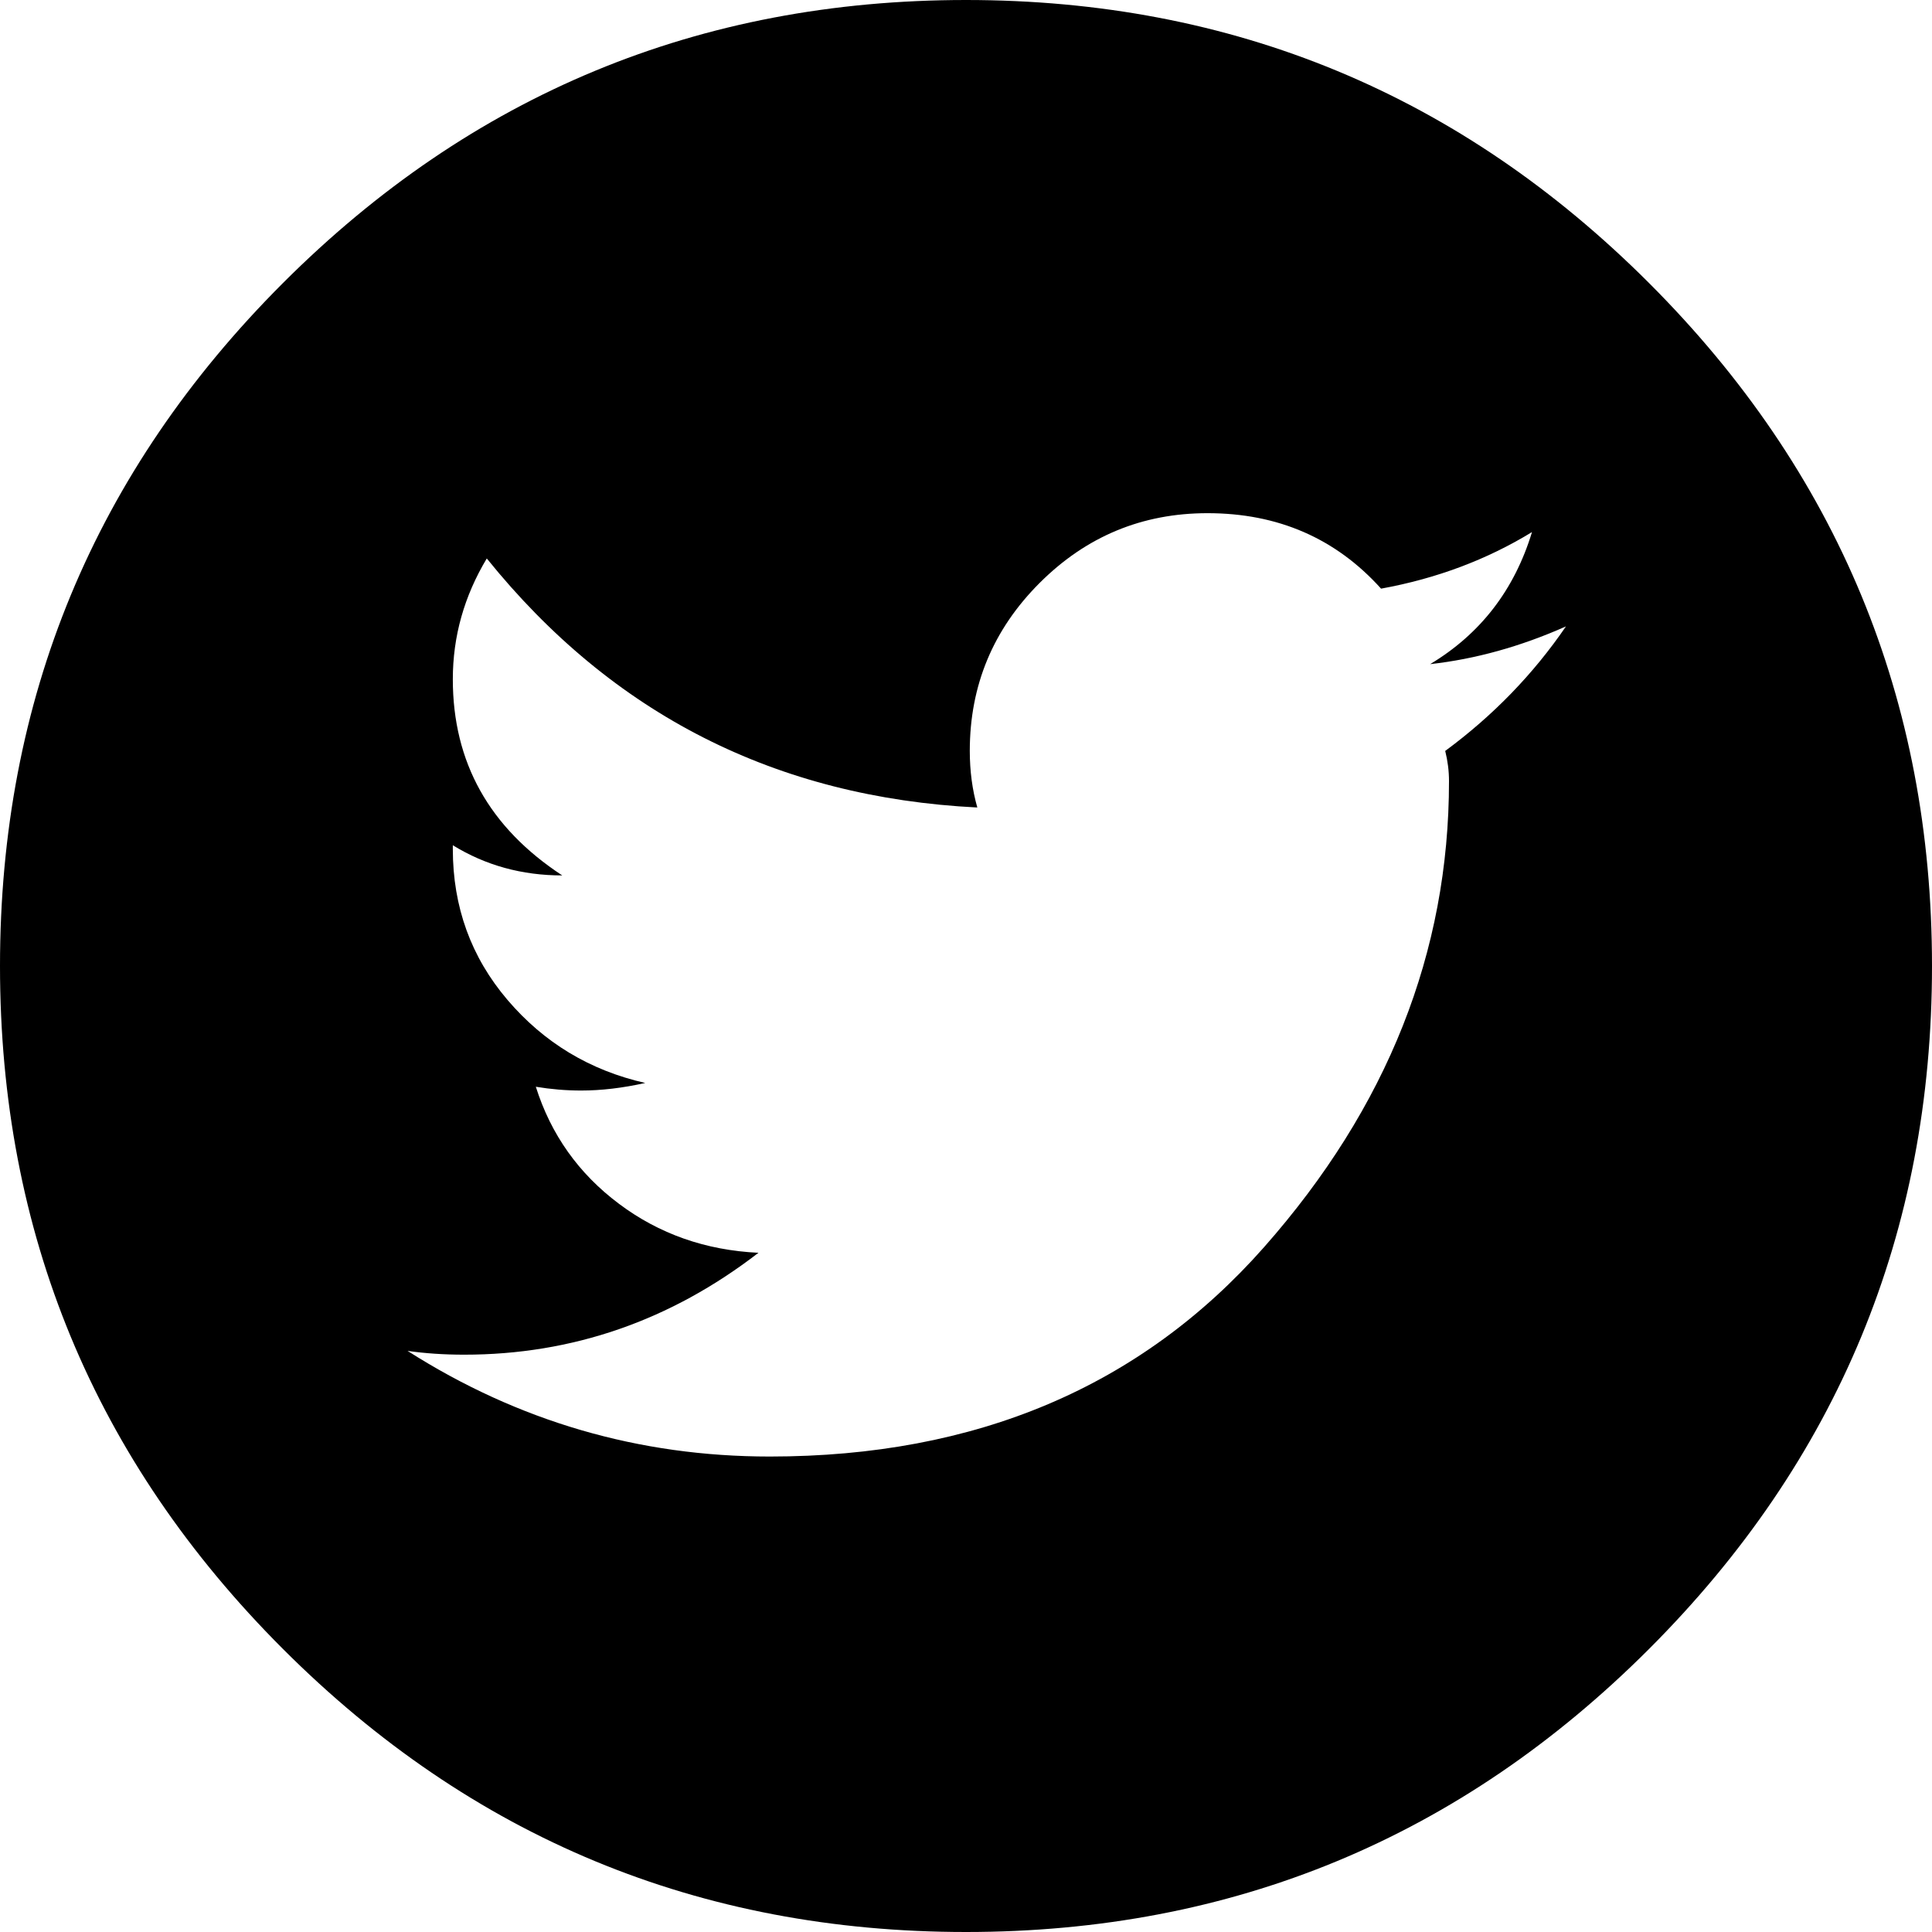
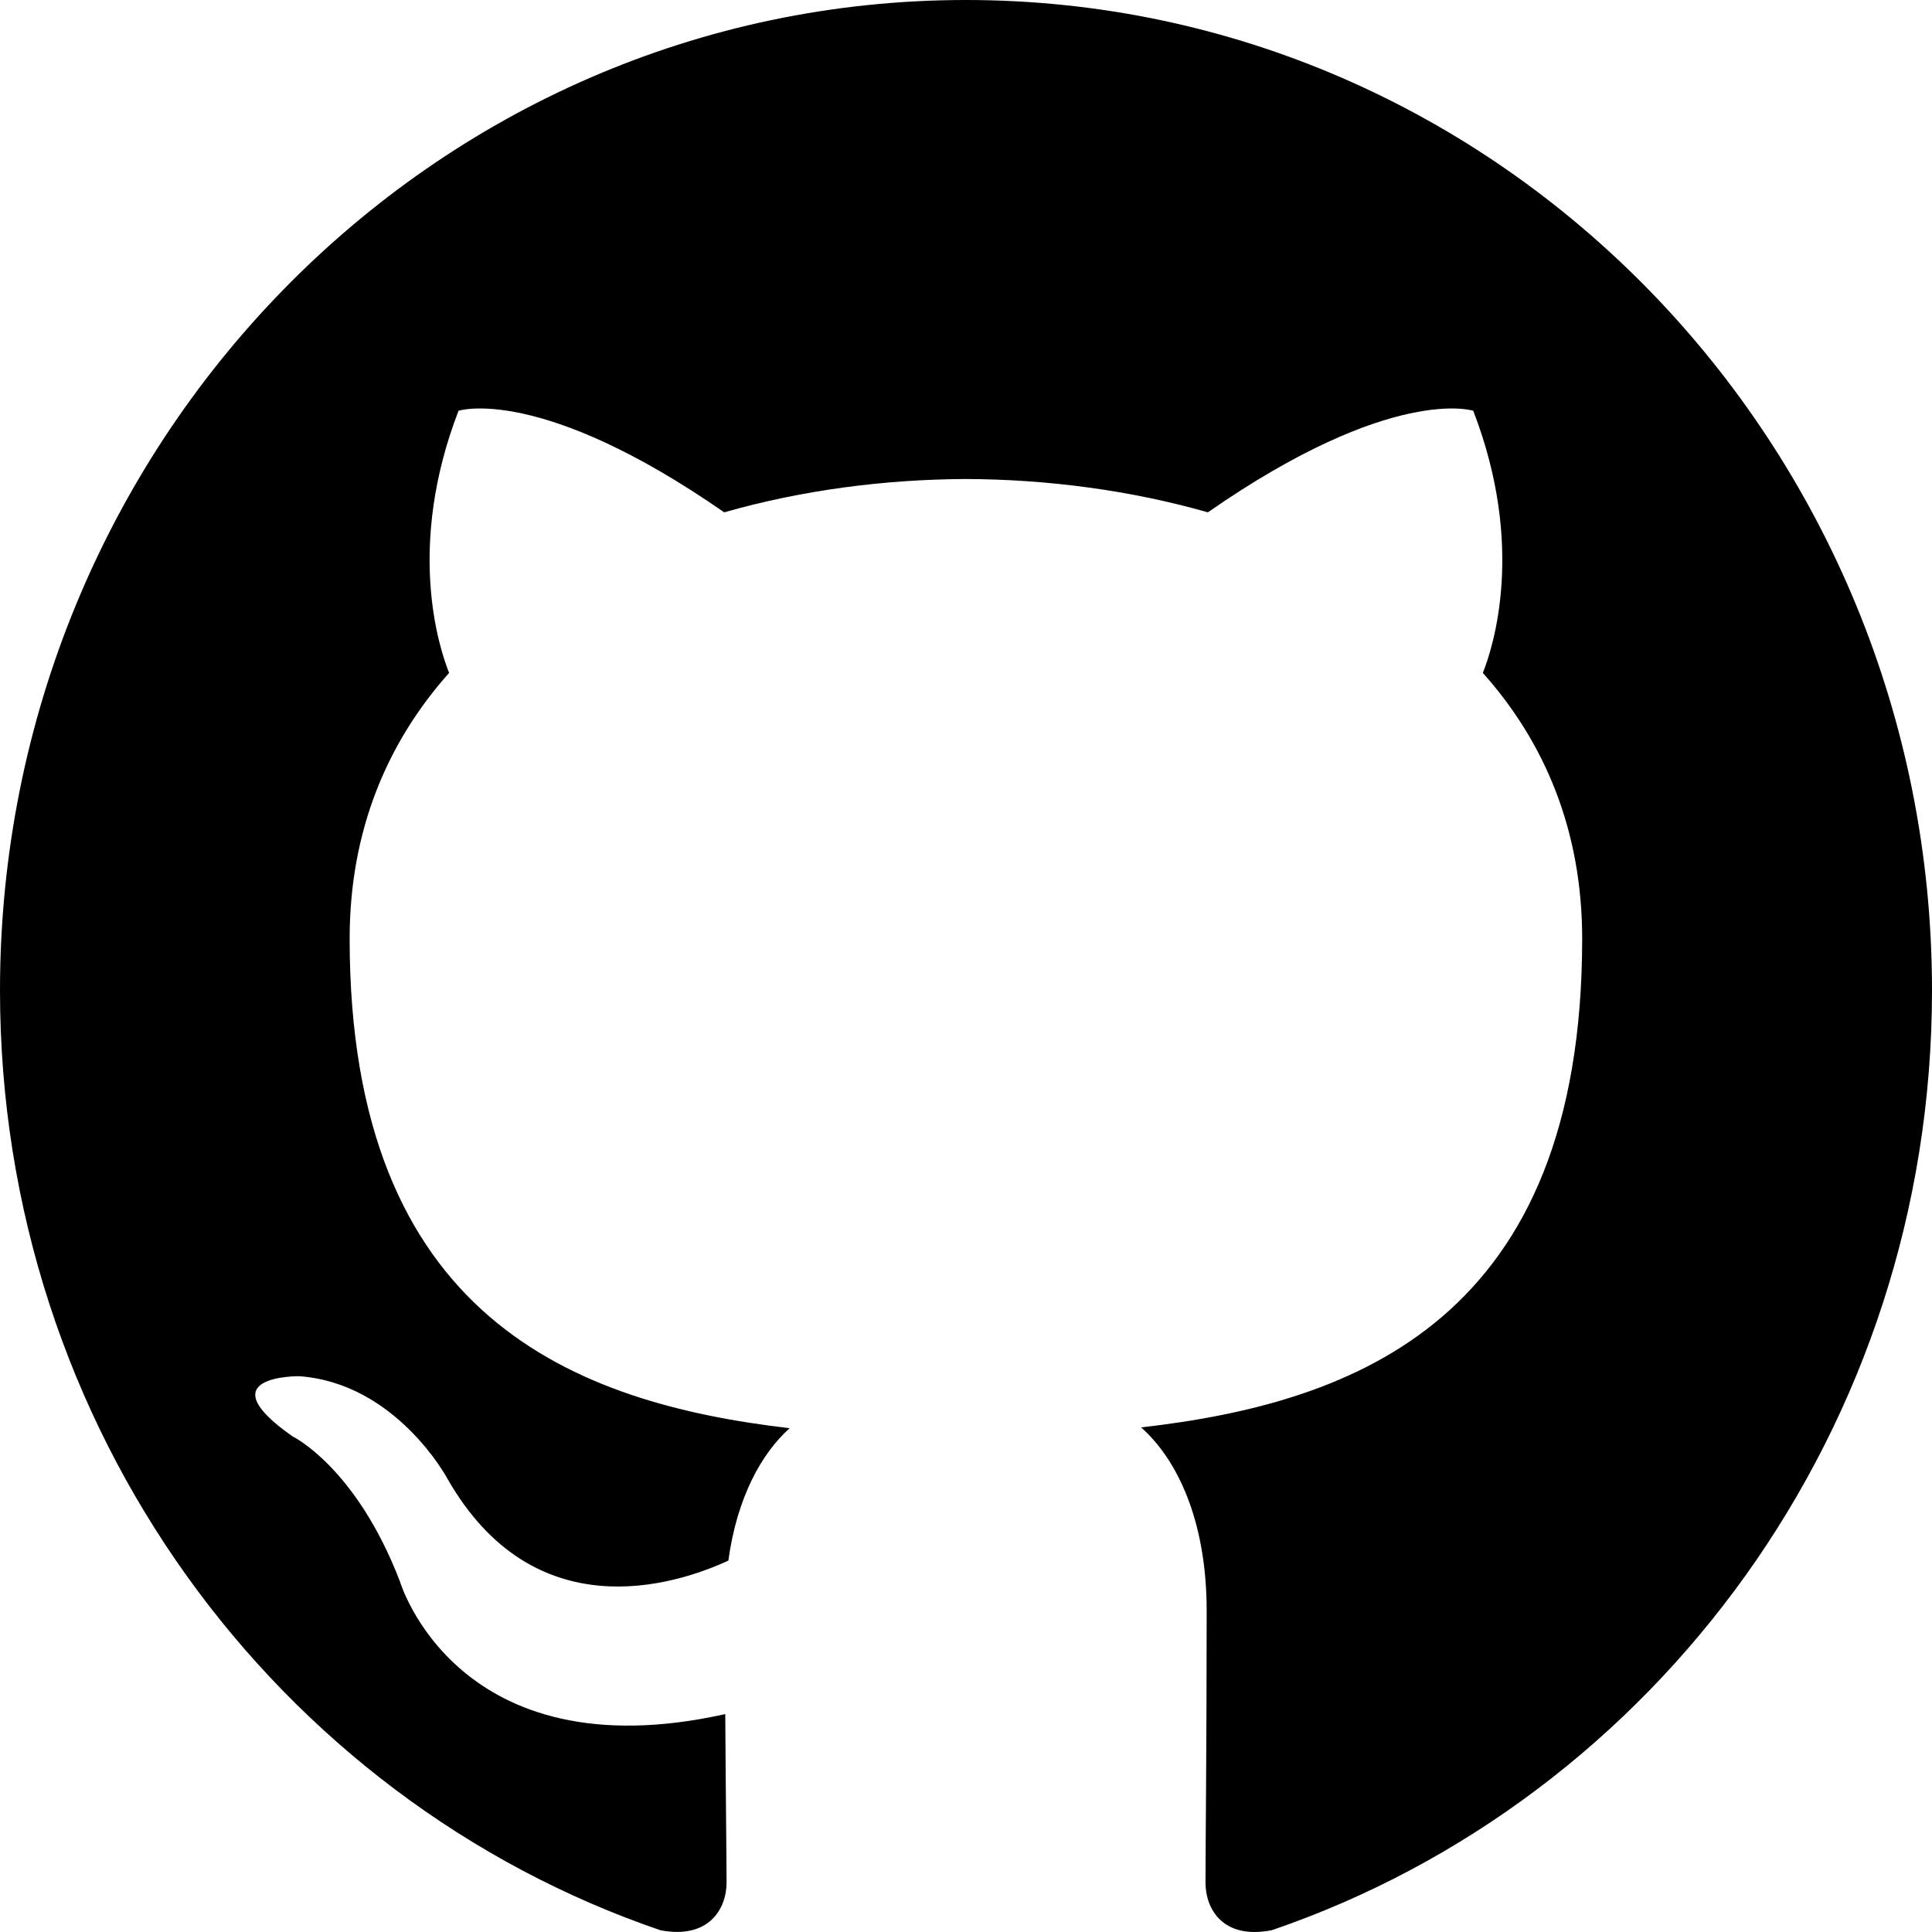
- <svg xmlns="http://www.w3.org/2000/svg" width="50px" height="50px" viewBox="0 0 50 50" version="1.1">
+ <svg xmlns="http://www.w3.org/2000/svg" width="128px" height="128px" viewBox="0 0 128 128" version="1.1">
  <defs />
  <g id="Page-1" stroke="none" stroke-width="1" fill="none" fill-rule="evenodd">
-     <path d="M25,0 C31.901,0 37.793,2.441 42.676,7.324 C47.559,12.207 50,18.099 50,25 C50,31.901 47.559,37.793 42.676,42.676 C37.793,47.559 31.901,50 25,50 C18.099,50 12.207,47.559 7.324,42.676 C2.441,37.793 0,31.901 0,25 C0,18.099 2.441,12.207 7.324,7.324 C12.207,2.441 18.099,0 25,0 Z M37.402,19.434 C38.639,18.522 39.681,17.448 40.527,16.211 C39.355,16.732 38.184,17.057 37.012,17.188 C38.314,16.406 39.193,15.267 39.648,13.77 C38.477,14.486 37.174,14.974 35.742,15.234 C34.57,13.932 33.073,13.281 31.25,13.281 C29.557,13.281 28.109,13.883 26.904,15.088 C25.7,16.292 25.098,17.741 25.098,19.434 C25.098,19.954 25.163,20.443 25.293,20.898 C20.085,20.638 15.853,18.49 12.598,14.453 C12.012,15.43 11.719,16.471 11.719,17.578 C11.719,19.727 12.663,21.419 14.551,22.656 C13.509,22.656 12.565,22.396 11.719,21.875 L11.719,21.973 C11.719,23.47 12.191,24.772 13.135,25.879 C14.079,26.986 15.267,27.702 16.699,28.027 C16.113,28.158 15.56,28.223 15.039,28.223 C14.648,28.223 14.258,28.19 13.867,28.125 C14.258,29.362 14.974,30.371 16.016,31.152 C17.057,31.934 18.262,32.357 19.629,32.422 C17.35,34.18 14.811,35.059 12.012,35.059 C11.491,35.059 11.003,35.026 10.547,34.961 C13.411,36.784 16.536,37.695 19.922,37.695 C25.26,37.695 29.525,35.889 32.715,32.275 C35.905,28.662 37.5,24.642 37.5,20.215 C37.5,19.954 37.467,19.694 37.402,19.434 Z" id="twiiter" fill="#000000" />
+     <g id="agw-github" fill="#000000">
+       <path d="M63.994,0 C28.654,0 0,29.379 0,65.622 C0,94.614 18.336,119.207 43.768,127.888 C46.97,128.488 48.137,126.462 48.137,124.721 C48.137,123.167 48.082,119.037 48.051,113.563 C30.249,117.527 26.493,104.765 26.493,104.765 C23.581,97.188 19.385,95.166 19.385,95.166 C13.574,91.097 19.825,91.177 19.825,91.177 C26.249,91.641 29.628,97.941 29.628,97.941 C35.337,107.968 44.609,105.071 48.255,103.395 C48.836,99.154 50.487,96.261 52.317,94.622 C38.107,92.966 23.165,87.334 23.165,62.19 C23.165,55.027 25.66,49.17 29.754,44.582 C29.094,42.922 26.897,36.251 30.378,27.215 C30.378,27.215 35.753,25.451 47.98,33.943 C53.084,32.485 58.56,31.759 64.002,31.735 C69.436,31.759 74.913,32.485 80.024,33.943 C92.243,25.451 97.606,27.215 97.606,27.215 C101.099,36.251 98.902,42.922 98.242,44.582 C102.344,49.17 104.823,55.027 104.823,62.19 C104.823,87.399 89.858,92.946 75.6,94.569 C77.899,96.596 79.945,100.6 79.945,106.723 C79.945,115.493 79.867,122.57 79.867,124.721 C79.867,126.478 81.018,128.52 84.267,127.88 C109.679,119.182 128,94.606 128,65.622 C128,29.379 99.343,0 63.994,0" id="Fill-1" />
+     </g>
  </g>
</svg>
